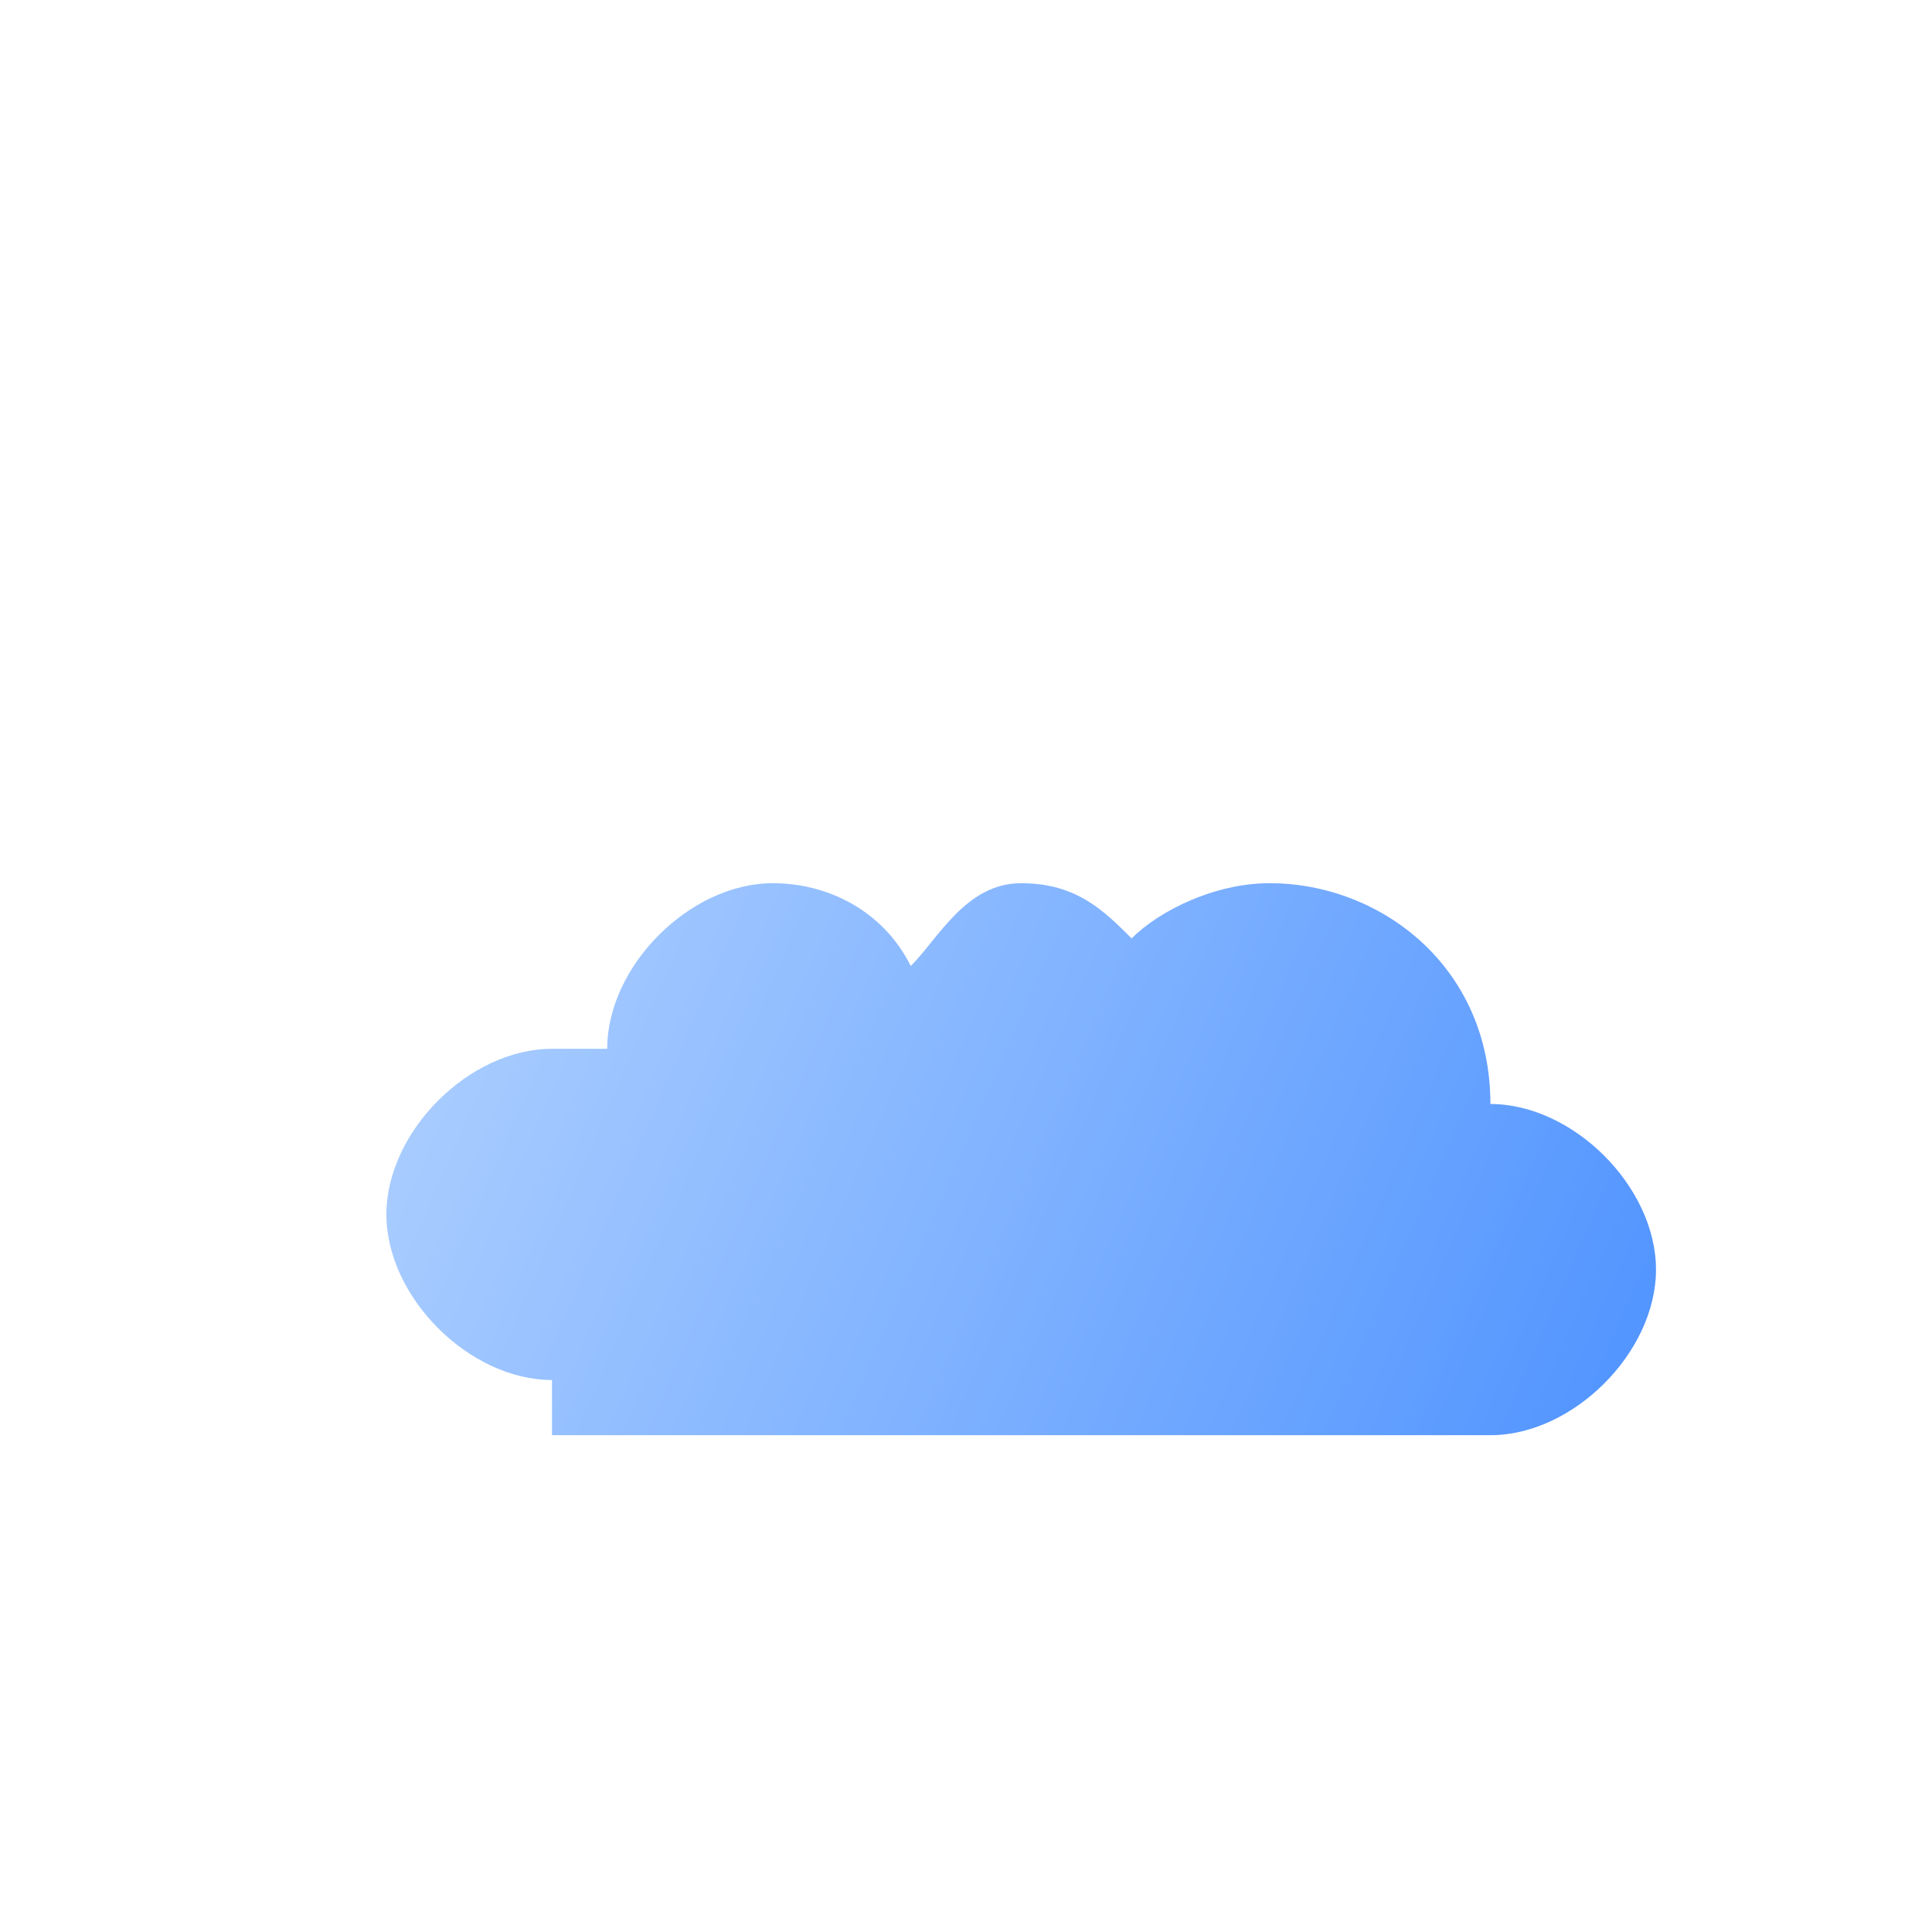
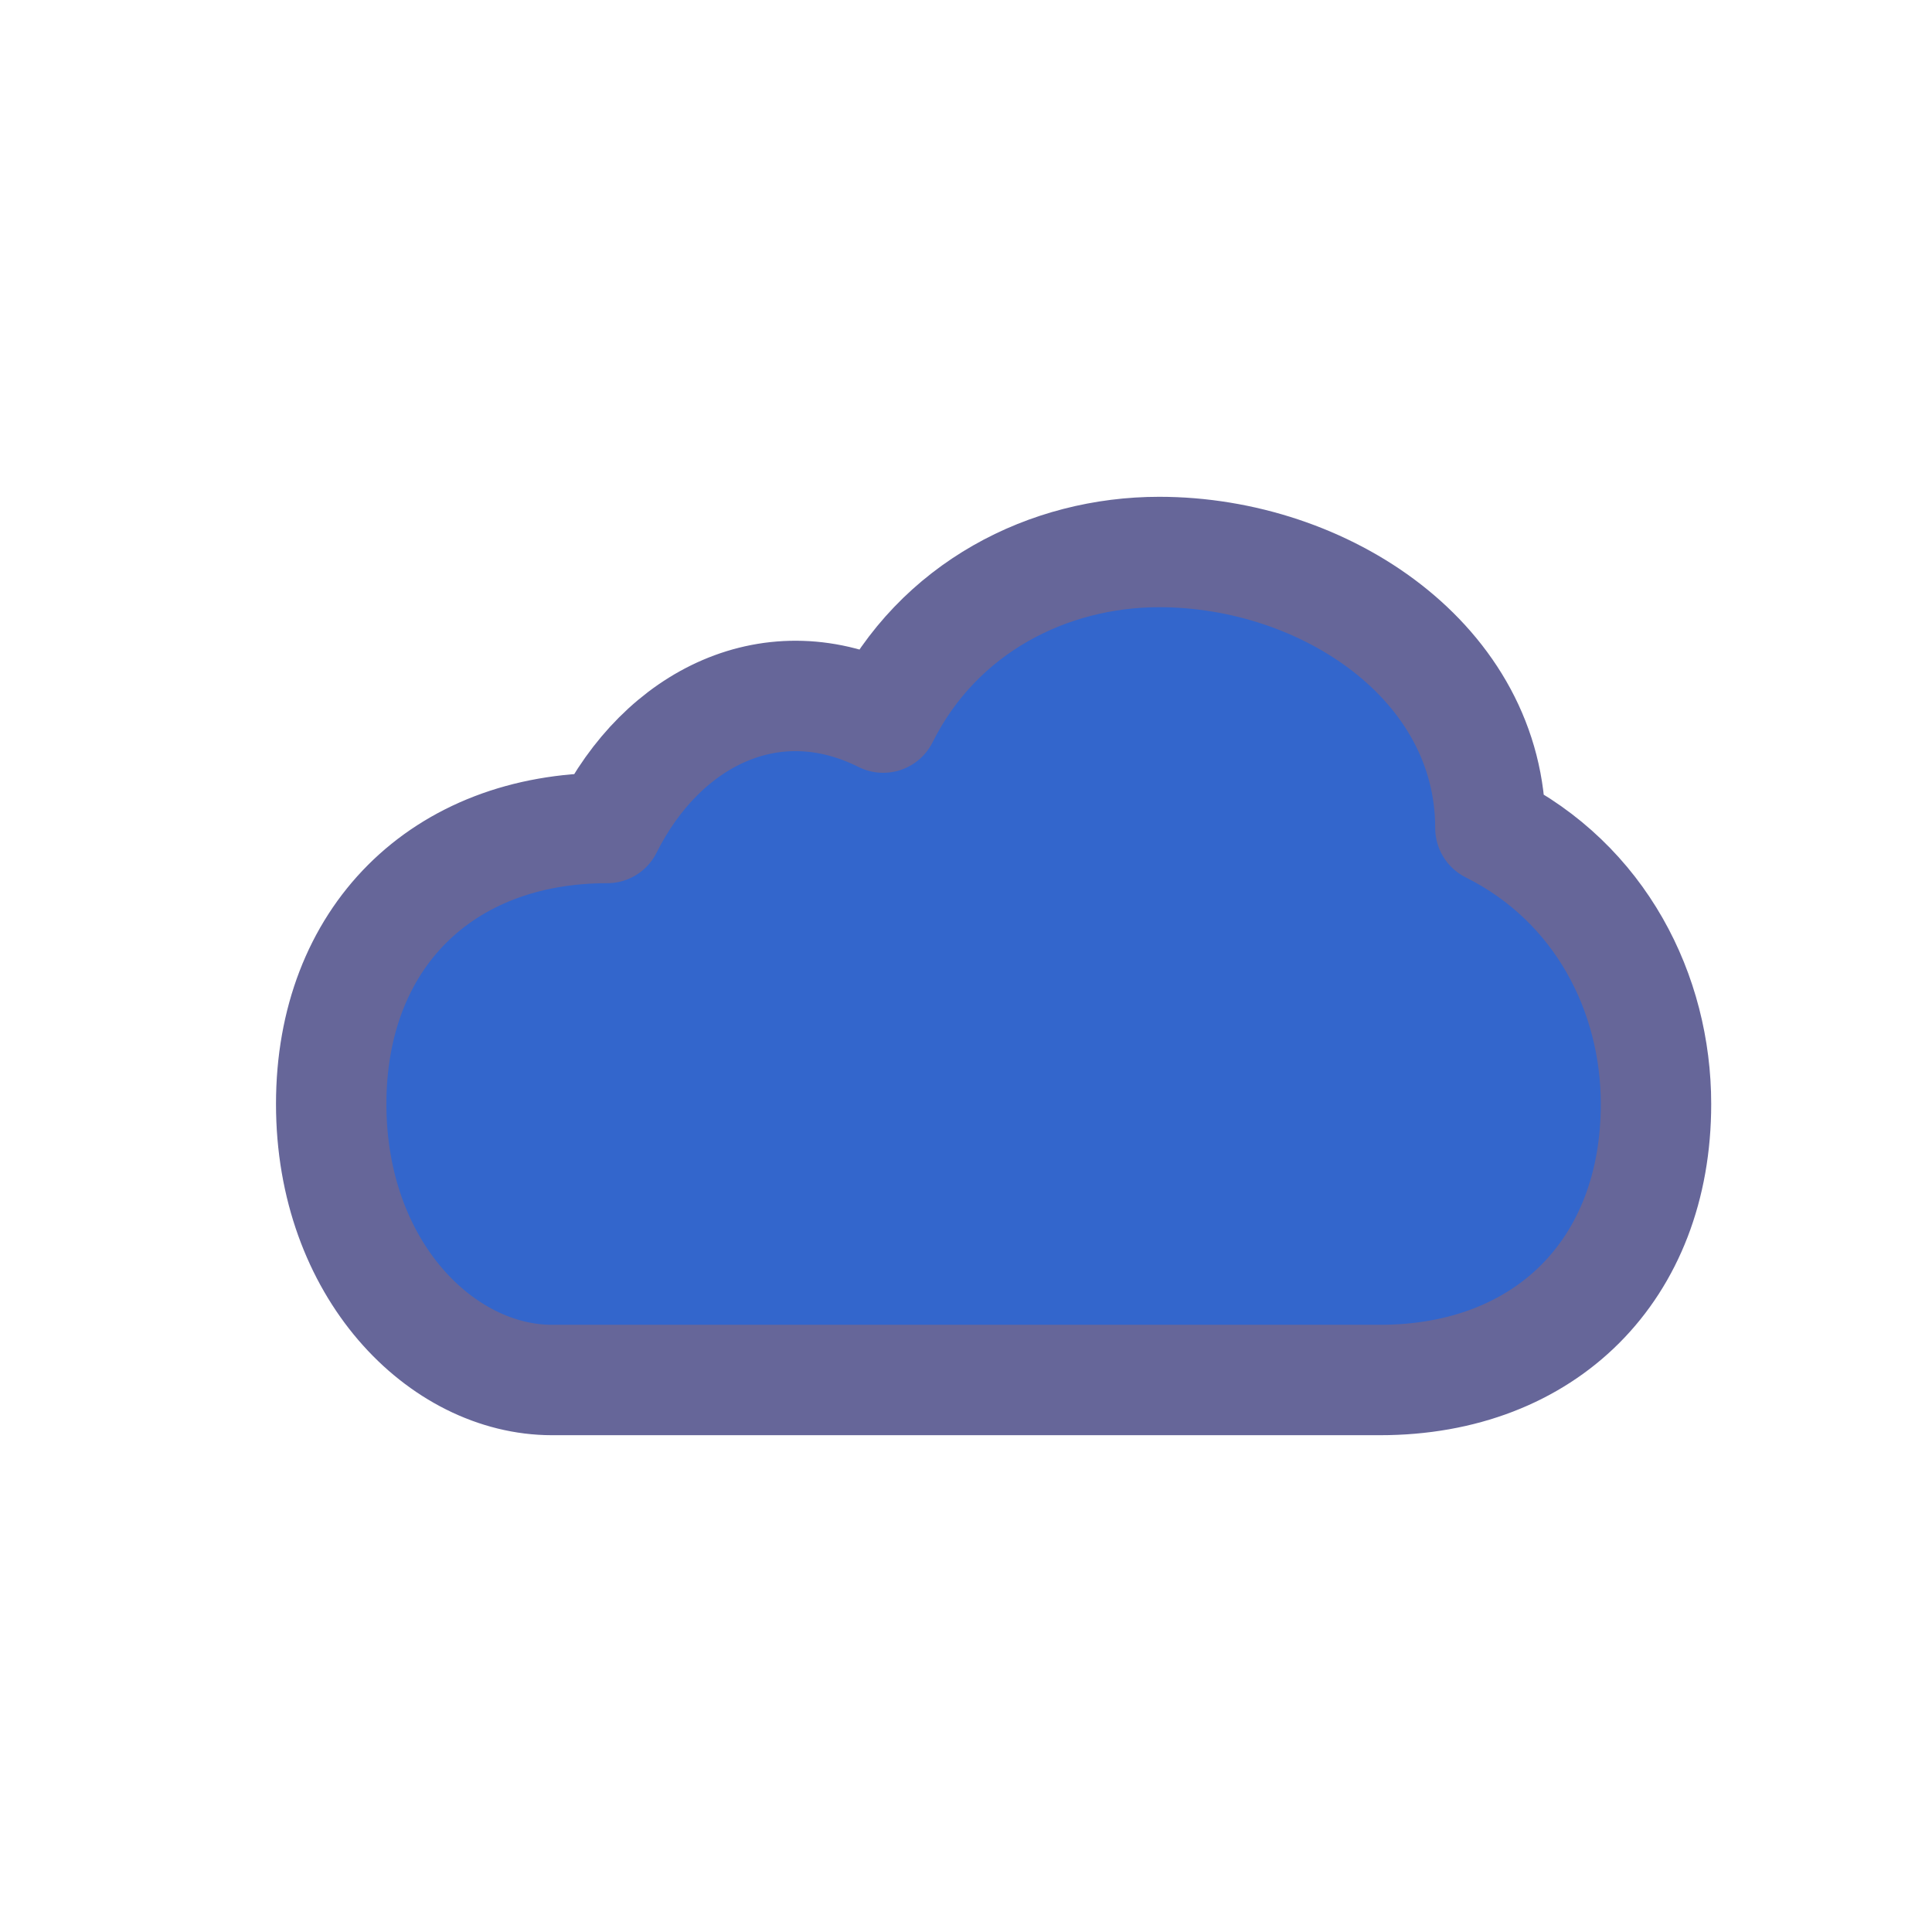
- <svg xmlns="http://www.w3.org/2000/svg" width="35" height="35" viewBox="0 0 35 35" fill="none">
-   <path d="M10 25C8.5 25 7 23.5 7 22C7 20.5 8.5 19 10 19H11C11 17.5 12.5 16 14 16C15 16 16 16.5 16.5 17.5C17 17 17.5 16 18.5 16C19.5 16 20 16.5 20.5 17C21 16.5 22 16 23 16C25 16 27 17.5 27 20C28.5 20 30 21.5 30 23C30 24.5 28.5 26 27 26H10Z" fill="url(#cloudGradient)" />
-   <defs>
-     <linearGradient id="cloudGradient" x1="7" y1="16" x2="30" y2="26" gradientUnits="userSpaceOnUse">
-       <stop stop-color="#B0D1FF" />
-       <stop offset="1" stop-color="#4F93FF" />
-     </linearGradient>
-   </defs>
+ <svg xmlns="http://www.w3.org/2000/svg" width="140" height="140" viewBox="0 0 70 70" fill="none" stroke="#666699" stroke-width="4" stroke-linecap="round" stroke-linejoin="round">
+   <path d="M20 50H50C56 50 60 46 60 40C60 36 58 32 54 30C54 24 48 20 42 20C38 20 34 22 32 26C28 24 24 26 22 30C16 30 12 34 12 40C12 46 16 50 20 50Z" fill="#3366CC" />
</svg>
